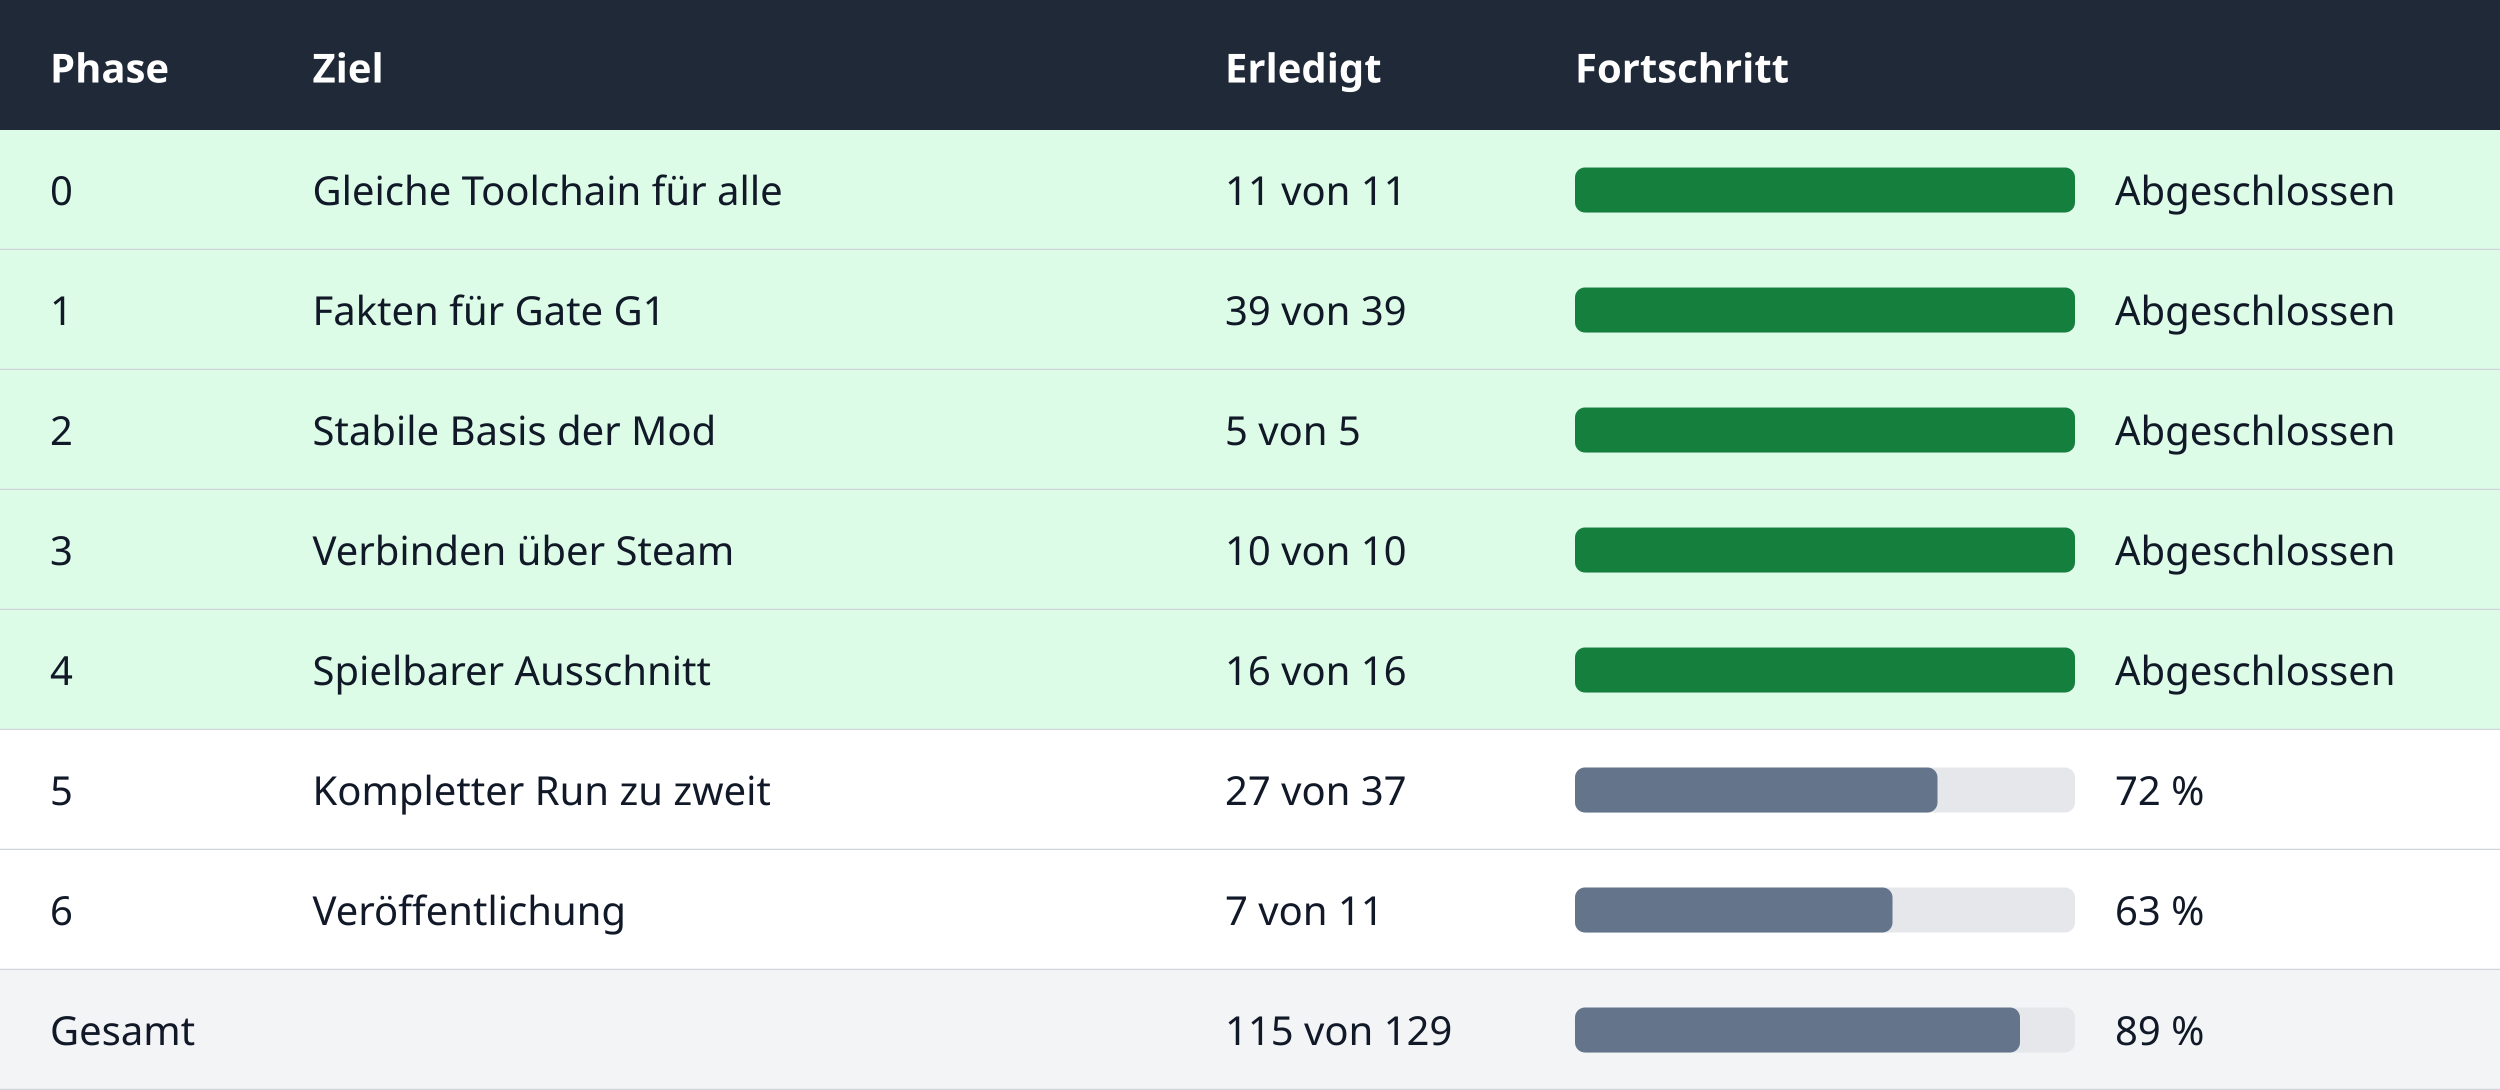
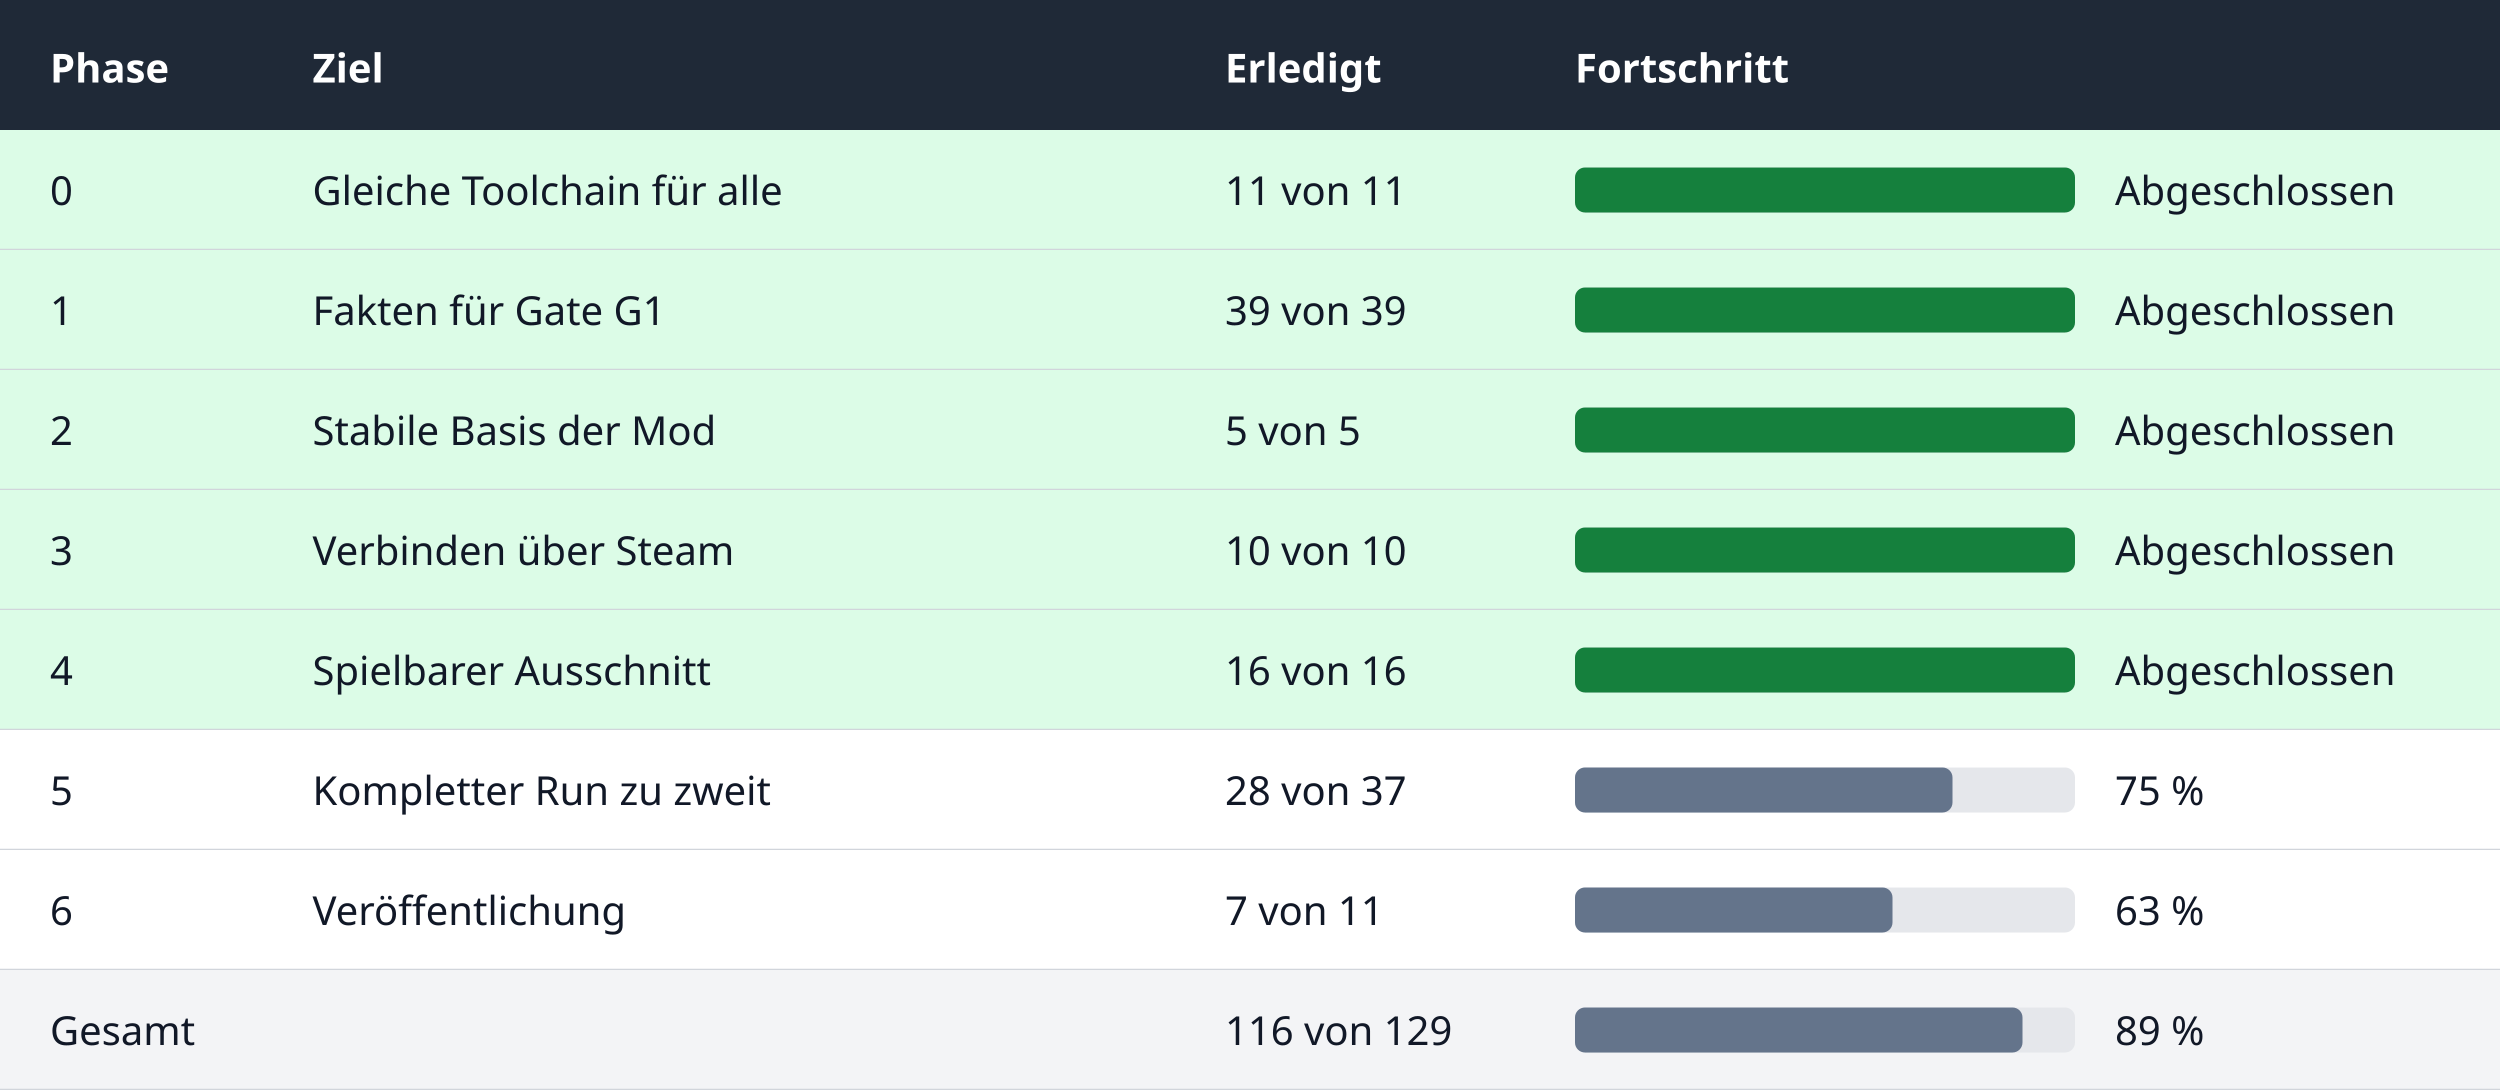
<svg xmlns="http://www.w3.org/2000/svg" width="1000" height="436" viewBox="0 0 1000 436" role="img" aria-labelledby="title desc">
  <g font-family="Segoe UI, sans-serif" font-size="16" fill="#111827">
    <rect width="1000" height="52" fill="#1f2937" />
    <text x="20" y="33" fill="#ffffff" font-weight="600">Phase</text>
    <text x="125" y="33" fill="#ffffff" font-weight="600">Ziel</text>
    <text x="490" y="33" fill="#ffffff" font-weight="600">Erledigt</text>
    <text x="630" y="33" fill="#ffffff" font-weight="600">Fortschritt</text>
    <g id="phase-0">
      <rect y="52" width="1000" height="48" fill="#dcfce7" />
      <path d="M0 100H1000" stroke="#d1d5db" />
      <text x="20" y="82">0</text>
      <text x="125" y="82">Gleiche Toolchain für alle</text>
      <text x="490" y="82">11 von 11</text>
      <rect x="630" y="67" width="200" height="18" rx="4" fill="#e5e7eb" />
      <rect x="630" y="67" width="200" height="18" rx="4" fill="#15803d" />
      <text x="846" y="82">Abgeschlossen</text>
    </g>
    <g id="phase-1">
      <rect y="100" width="1000" height="48" fill="#dcfce7" />
      <path d="M0 148H1000" stroke="#d1d5db" />
      <text x="20" y="130">1</text>
      <text x="125" y="130">Fakten für Gate G1</text>
      <text x="490" y="130">39 von 39</text>
      <rect x="630" y="115" width="200" height="18" rx="4" fill="#e5e7eb" />
      <rect x="630" y="115" width="200" height="18" rx="4" fill="#15803d" />
      <text x="846" y="130">Abgeschlossen</text>
    </g>
    <g id="phase-2">
      <rect y="148" width="1000" height="48" fill="#dcfce7" />
      <path d="M0 196H1000" stroke="#d1d5db" />
      <text x="20" y="178">2</text>
      <text x="125" y="178">Stabile Basis der Mod</text>
      <text x="490" y="178">5 von 5</text>
      <rect x="630" y="163" width="200" height="18" rx="4" fill="#e5e7eb" />
      <rect x="630" y="163" width="200" height="18" rx="4" fill="#15803d" />
      <text x="846" y="178">Abgeschlossen</text>
    </g>
    <g id="phase-3">
      <rect y="196" width="1000" height="48" fill="#dcfce7" />
      <path d="M0 244H1000" stroke="#d1d5db" />
      <text x="20" y="226">3</text>
      <text x="125" y="226">Verbinden über Steam</text>
      <text x="490" y="226">10 von 10</text>
      <rect x="630" y="211" width="200" height="18" rx="4" fill="#e5e7eb" />
      <rect x="630" y="211" width="200" height="18" rx="4" fill="#15803d" />
      <text x="846" y="226">Abgeschlossen</text>
    </g>
    <g id="phase-4">
      <rect y="244" width="1000" height="48" fill="#dcfce7" />
      <path d="M0 292H1000" stroke="#d1d5db" />
      <text x="20" y="274">4</text>
      <text x="125" y="274">Spielbarer Ausschnitt</text>
      <text x="490" y="274">16 von 16</text>
      <rect x="630" y="259" width="200" height="18" rx="4" fill="#e5e7eb" />
      <rect x="630" y="259" width="200" height="18" rx="4" fill="#15803d" />
      <text x="846" y="274">Abgeschlossen</text>
    </g>
    <g id="phase-5">
      <rect y="292" width="1000" height="48" fill="#ffffff" />
      <path d="M0 340H1000" stroke="#d1d5db" />
      <text x="20" y="322">5</text>
      <text x="125" y="322">Kompletter Run zu zweit</text>
-       <text x="490" y="322">27 von 37</text>
+       <text x="490" y="322">28 von 37</text>
      <rect x="630" y="307" width="200" height="18" rx="4" fill="#e5e7eb" />
-       <rect x="630" y="307" width="145" height="18" rx="4" fill="#64748b" />
-       <text x="846" y="322">72 %</text>
+       <rect x="630" y="307" width="151" height="18" rx="4" fill="#64748b" />
+       <text x="846" y="322">75 %</text>
    </g>
    <g id="phase-6">
      <rect y="340" width="1000" height="48" fill="#ffffff" />
      <path d="M0 388H1000" stroke="#d1d5db" />
      <text x="20" y="370">6</text>
      <text x="125" y="370">Veröffentlichung</text>
      <text x="490" y="370">7 von 11</text>
      <rect x="630" y="355" width="200" height="18" rx="4" fill="#e5e7eb" />
      <rect x="630" y="355" width="127" height="18" rx="4" fill="#64748b" />
      <text x="846" y="370">63 %</text>
    </g>
    <g id="phase-gesamt">
      <rect y="388" width="1000" height="48" fill="#f3f4f6" />
      <path d="M0 436H1000" stroke="#d1d5db" />
      <text x="20" y="418">Gesamt</text>
      <text x="125" y="418" />
-       <text x="490" y="418">115 von 129</text>
+       <text x="490" y="418">116 von 129</text>
      <rect x="630" y="403" width="200" height="18" rx="4" fill="#e5e7eb" />
-       <rect x="630" y="403" width="178" height="18" rx="4" fill="#64748b" />
+       <rect x="630" y="403" width="179" height="18" rx="4" fill="#64748b" />
      <text x="846" y="418">89 %</text>
    </g>
  </g>
</svg>
